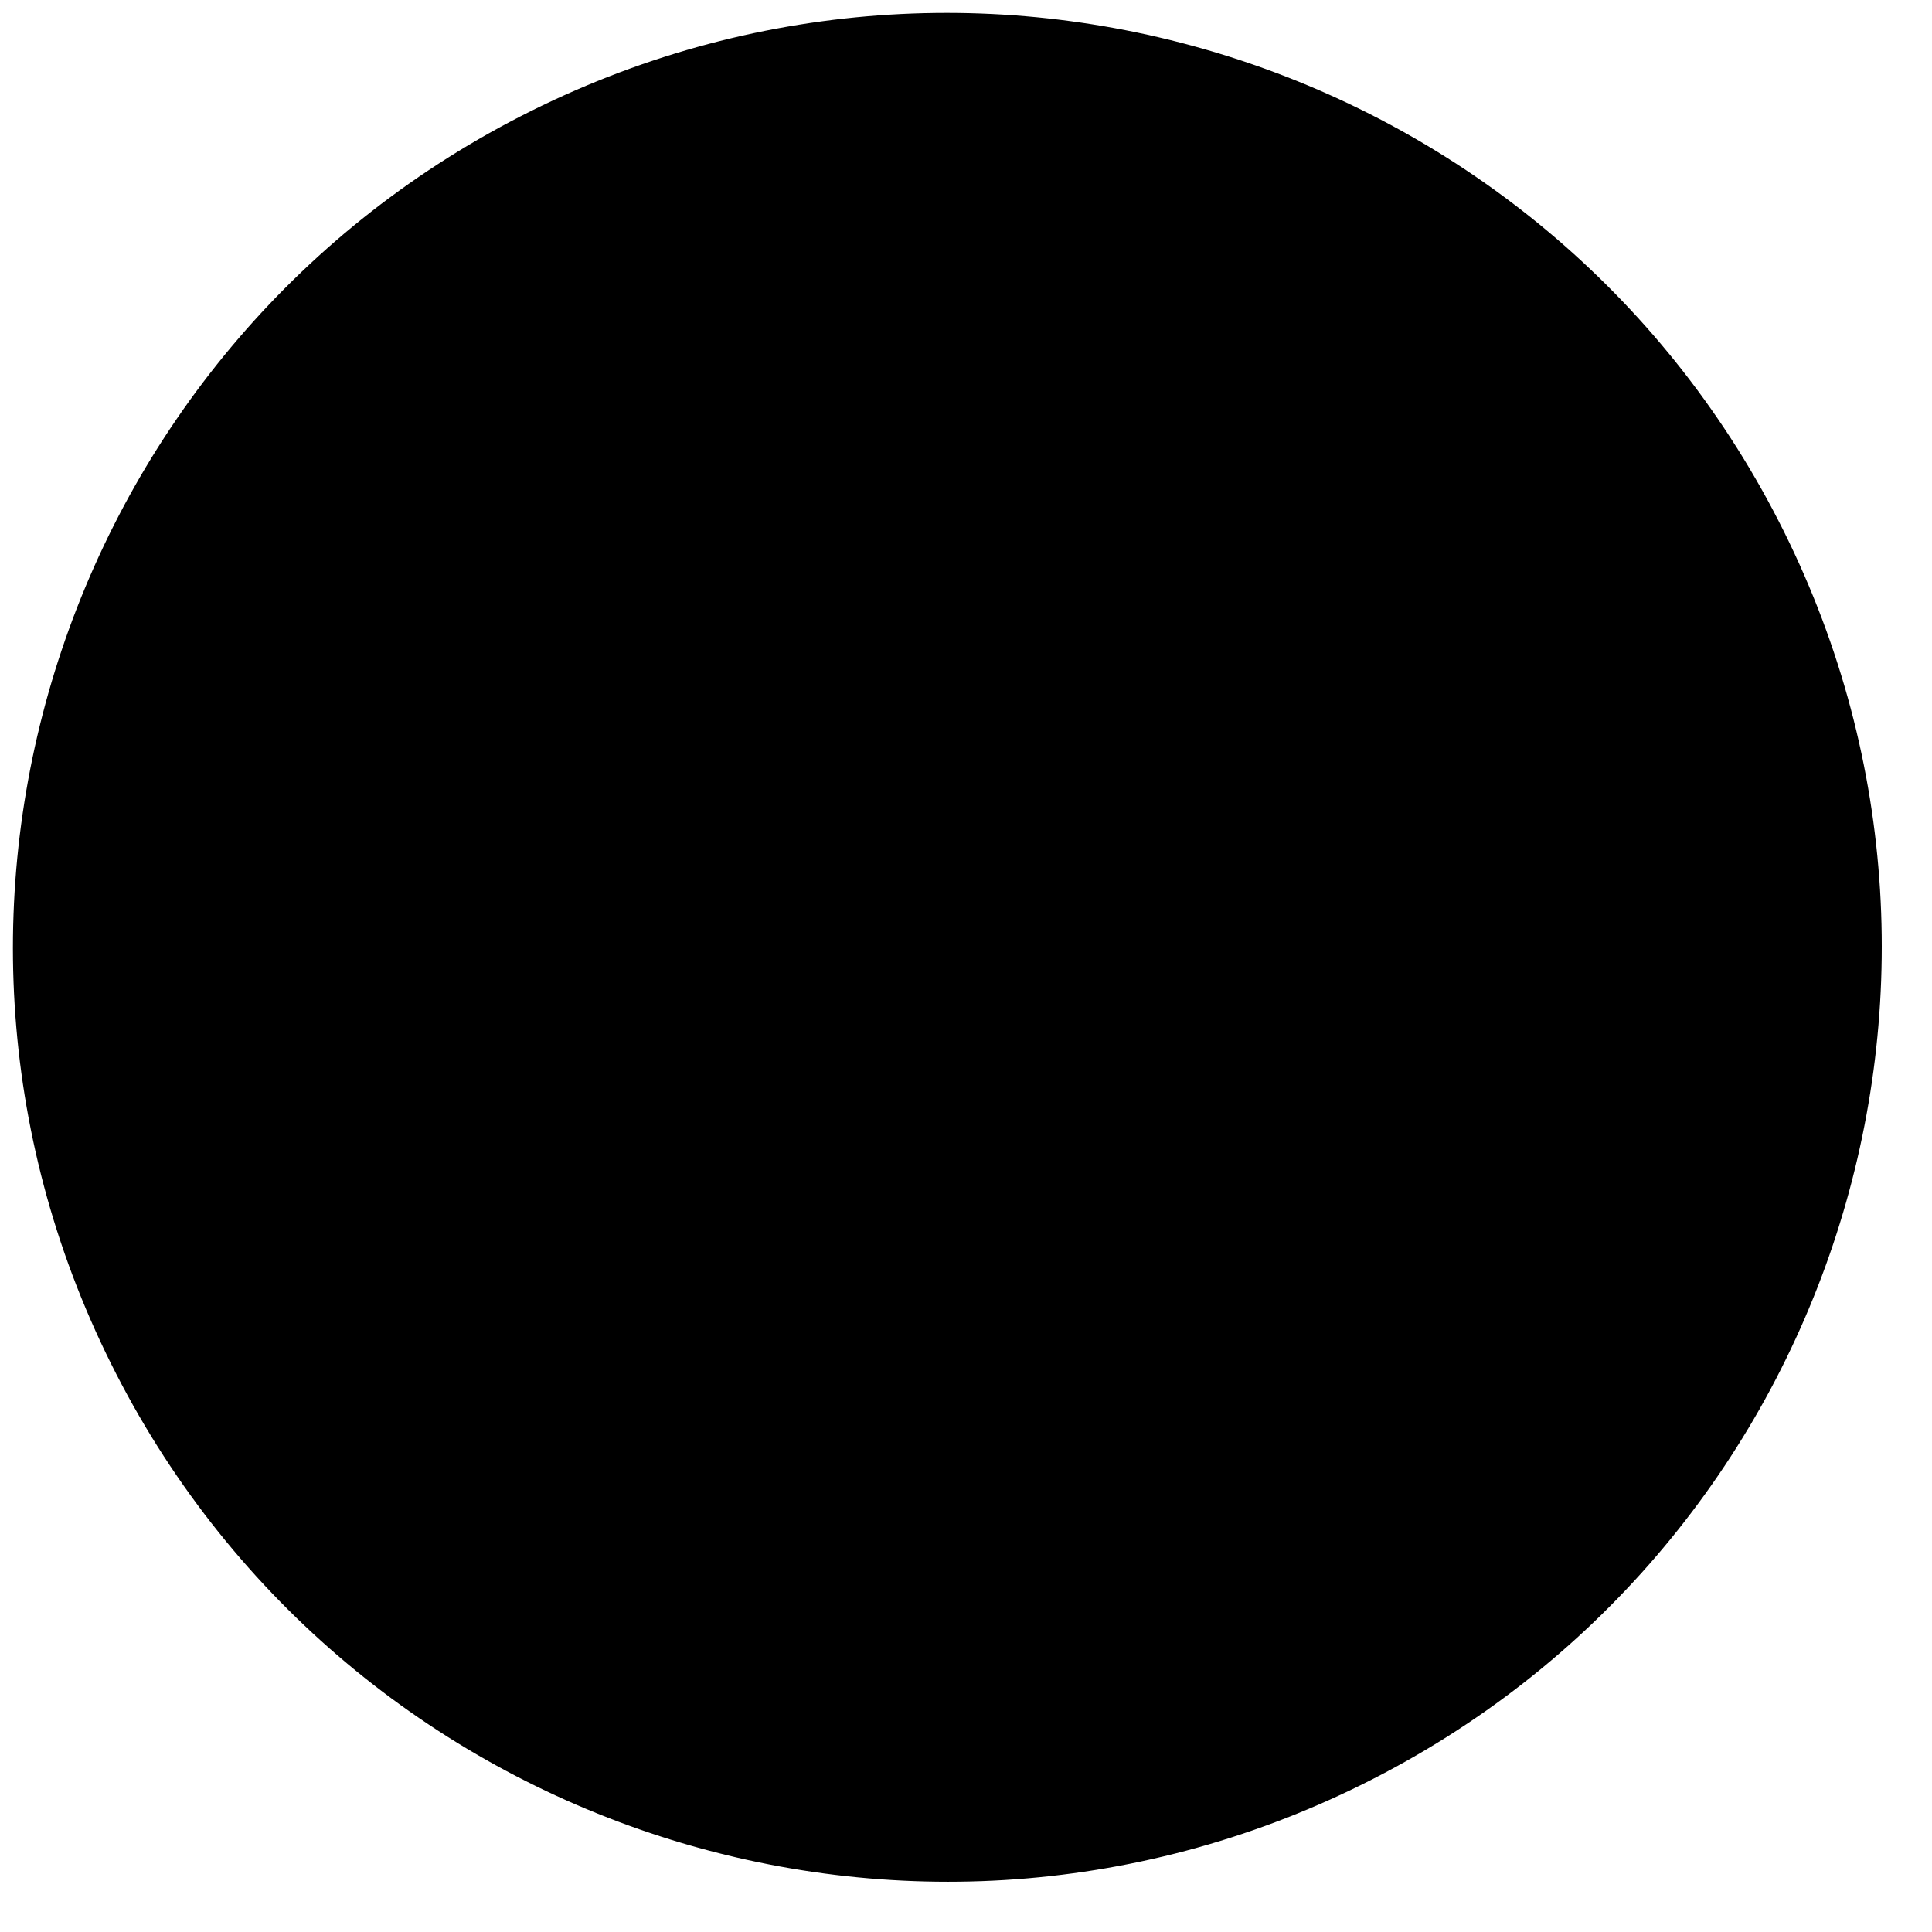
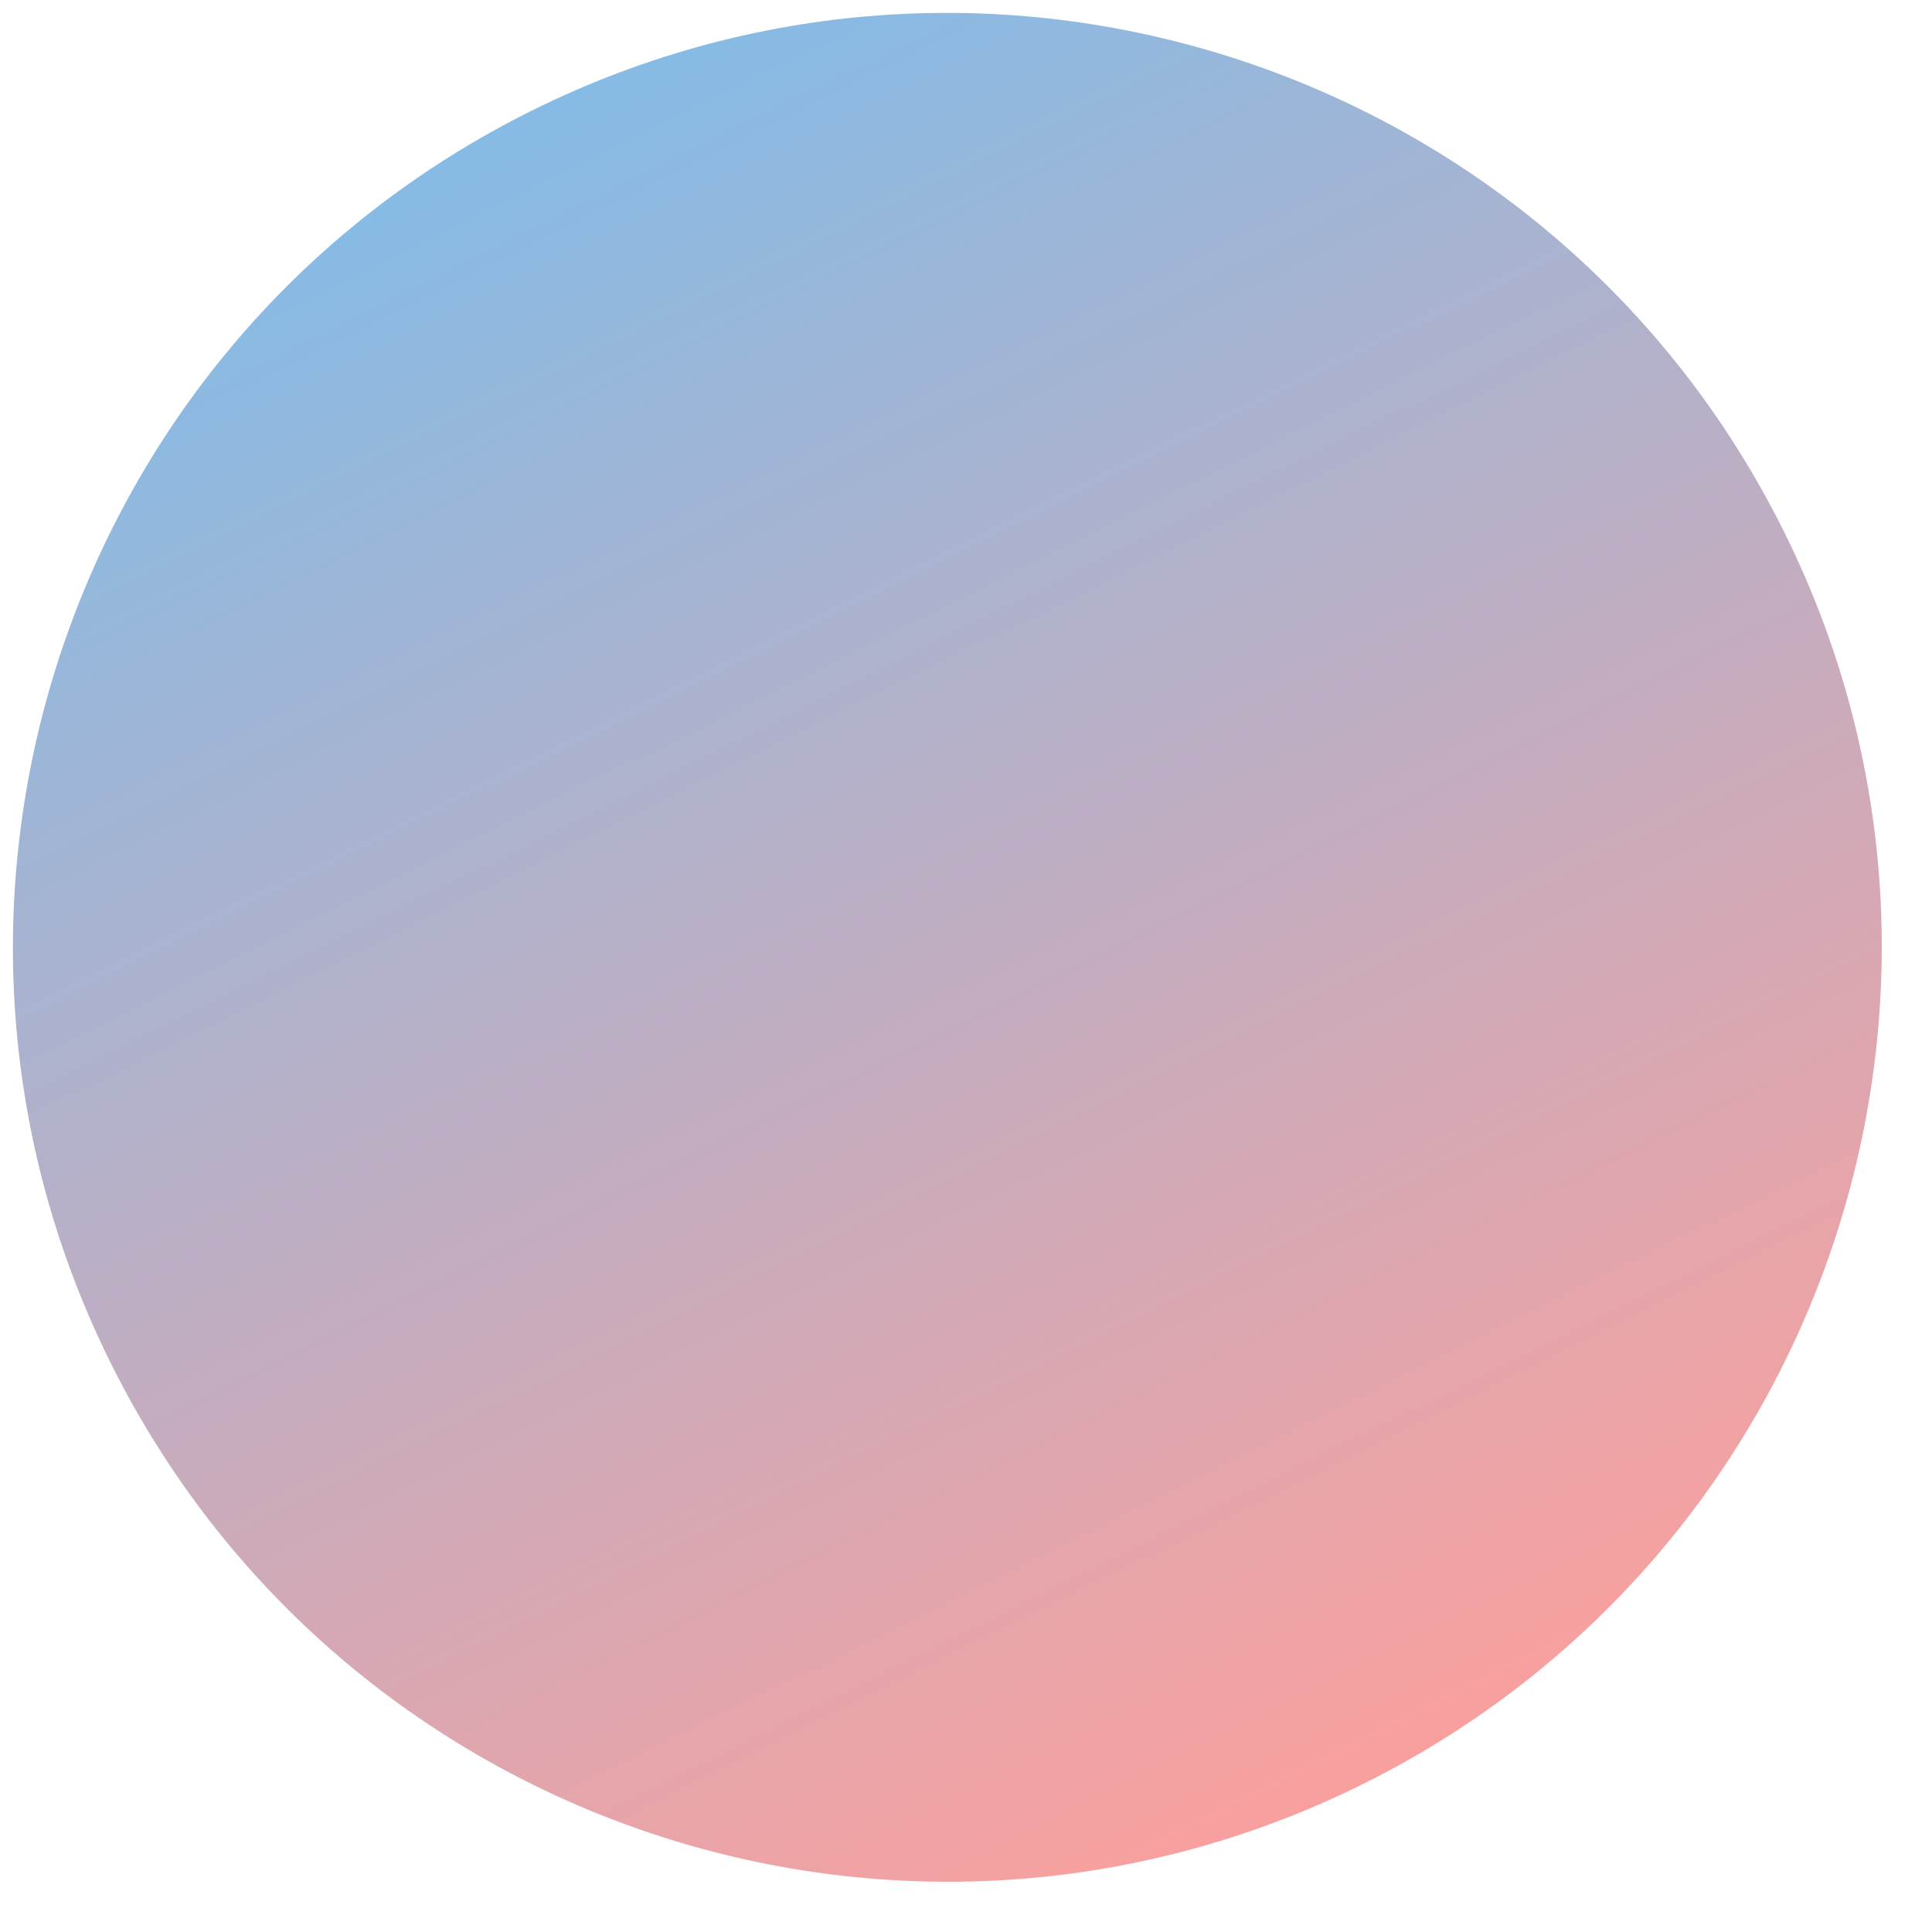
<svg xmlns="http://www.w3.org/2000/svg" width="38" height="38" viewBox="0 0 38 38" fill="none">
  <circle cx="18.633" cy="18.632" r="18.375" transform="rotate(153.572 18.633 18.6324)" fill="url(#paint0_linear_217_2398)" />
  <defs>
    <linearGradient id="paint0_linear_217_2398" x1="18.633" y1="0.258" x2="18.633" y2="37.007" gradientUnits="userSpaceOnUse">
-       <stop stopColor="#F9A09E" />
-       <stop offset="1" stopColor="#86BBE5" />
+       <stop stop-color="#F9A09E" />
+       <stop offset="1" stop-color="#86BBE5" />
    </linearGradient>
  </defs>
</svg>
